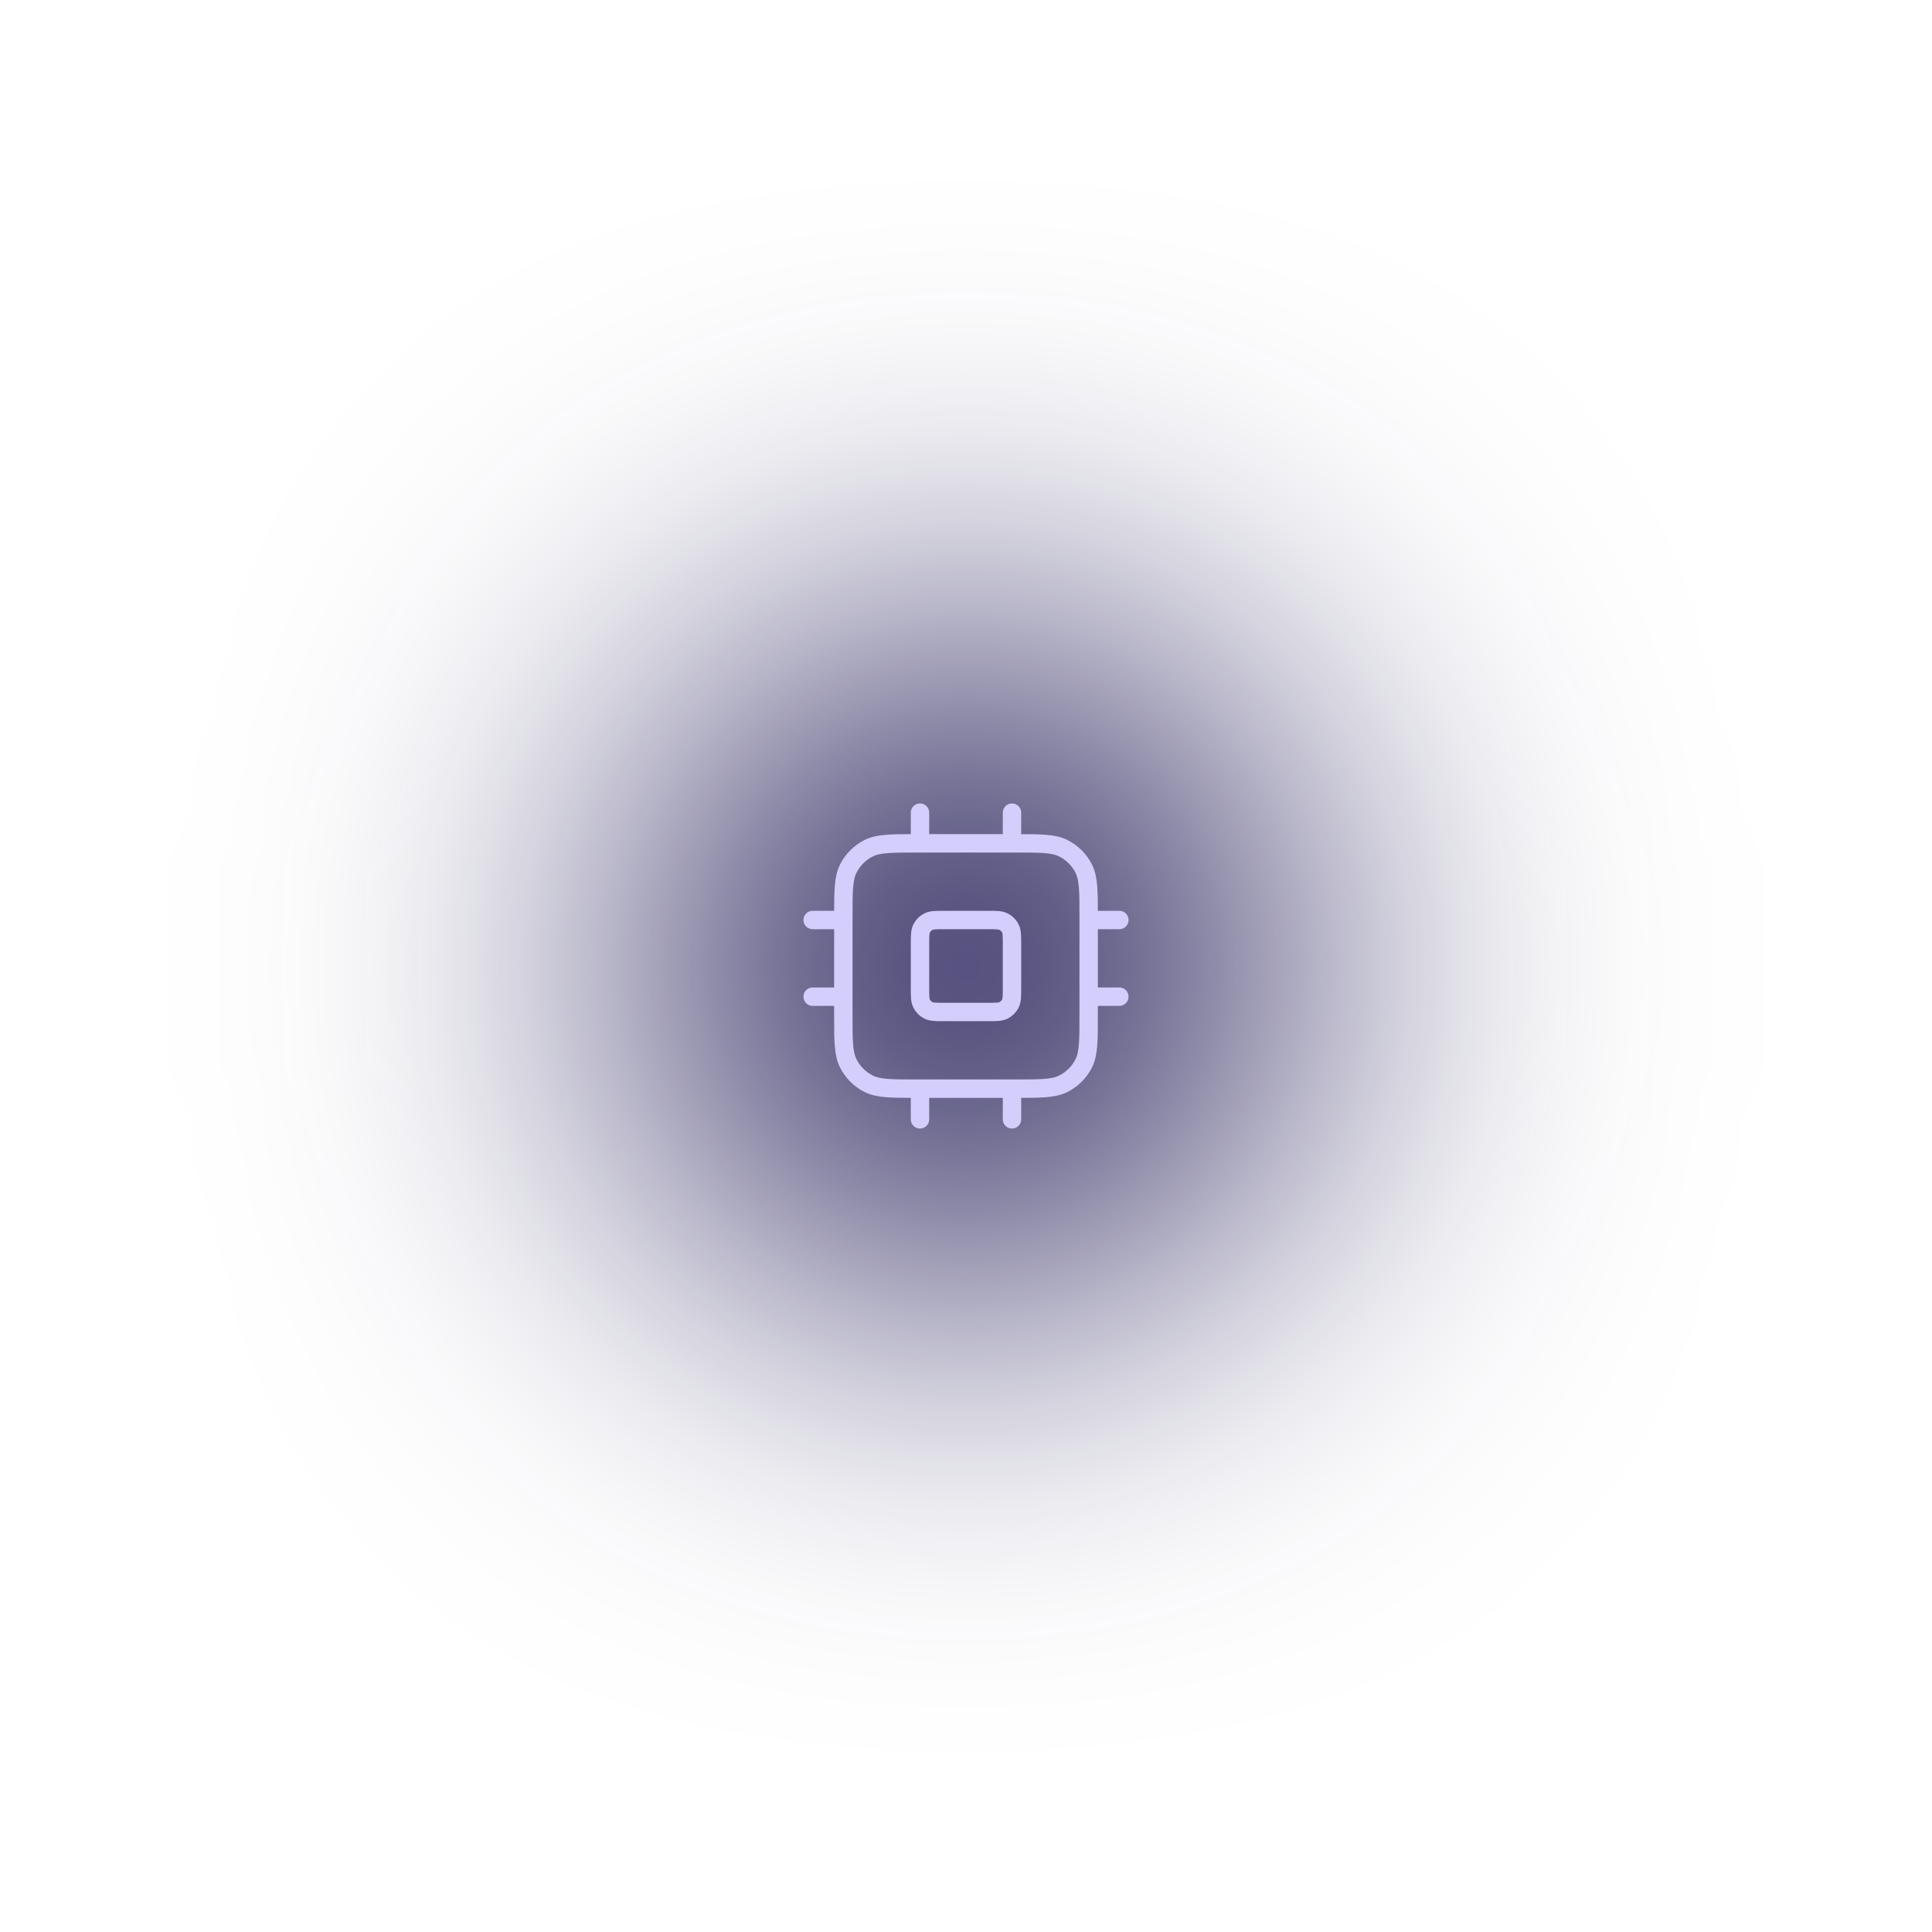
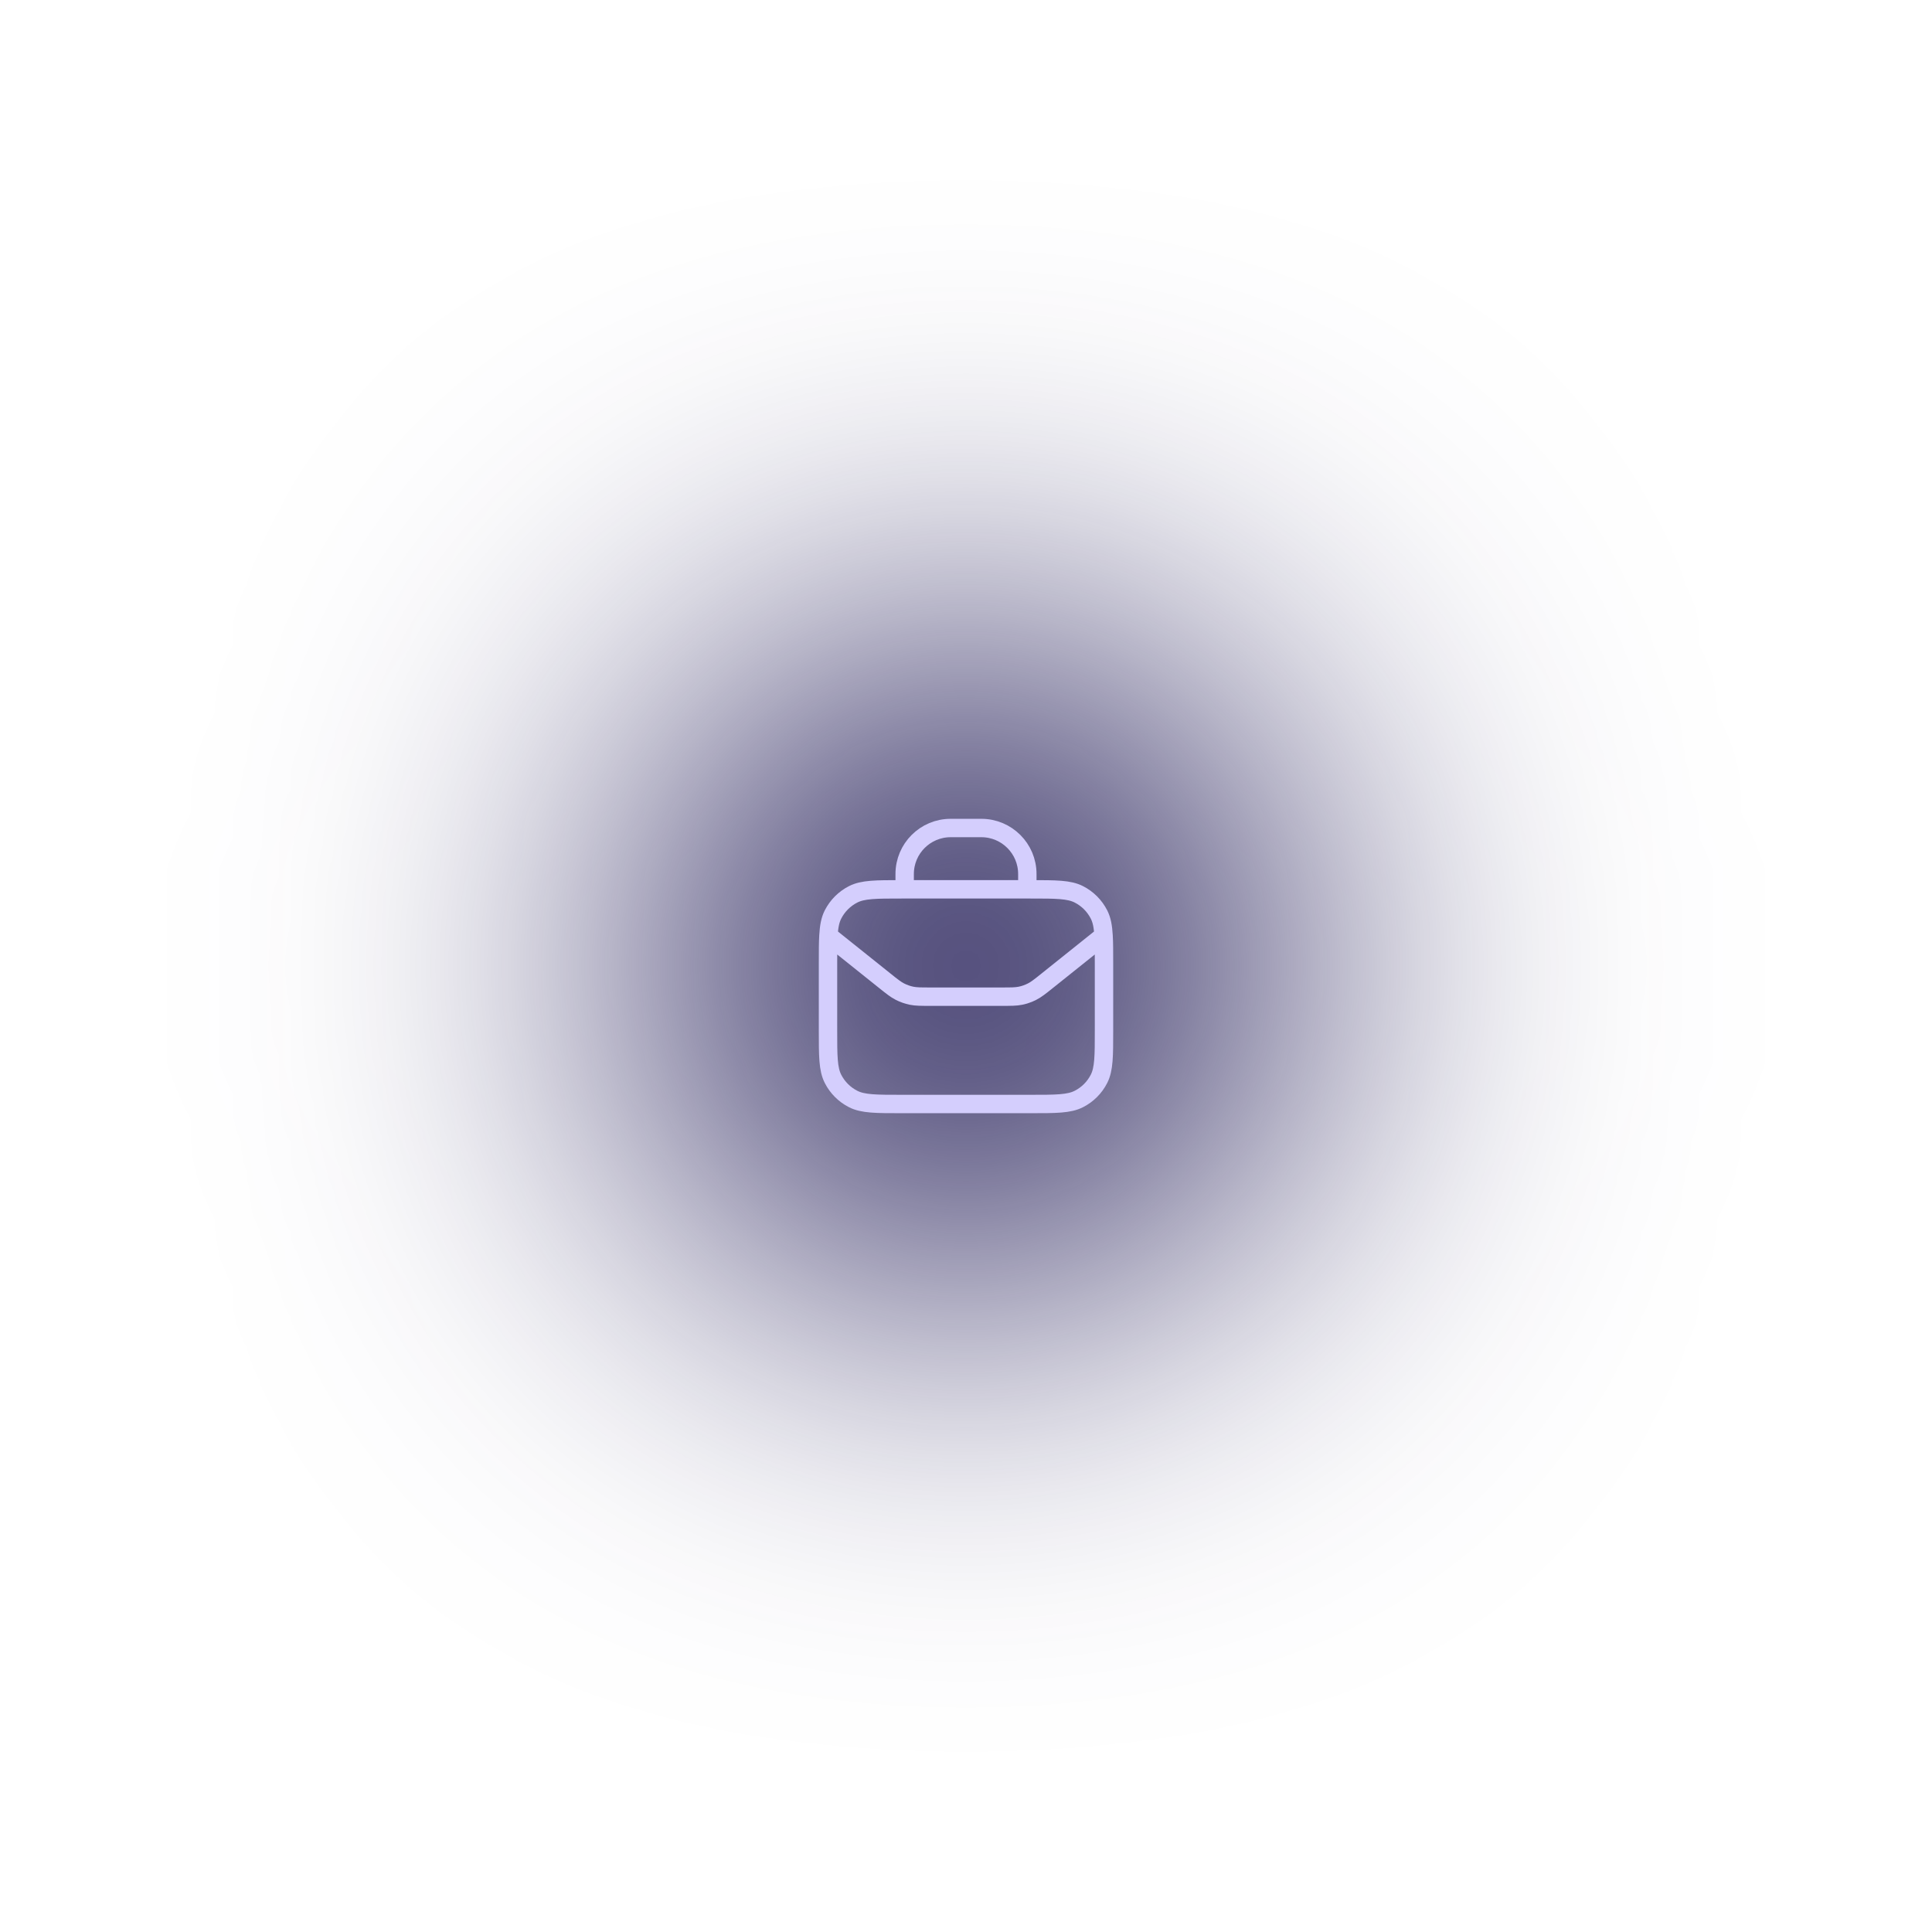
<svg xmlns="http://www.w3.org/2000/svg" width="126" height="126" viewBox="0 0 126 126" fill="none">
-   <g filter="url(#filter0_f_2576_69235)">
+   <g filter="url(#filter0_f_9716_16685)">
    <circle cx="63" cy="63" r="21" fill="#1B1551" />
  </g>
-   <path d="M60 53V55M66 53V55M60 71V73M66 71V73M71 60H73M71 65H73M53 60H55M53 65H55M59.8 71H66.2C67.88 71 68.72 71 69.362 70.673C69.927 70.385 70.385 69.927 70.673 69.362C71 68.72 71 67.88 71 66.2V59.8C71 58.12 71 57.28 70.673 56.638C70.385 56.074 69.927 55.615 69.362 55.327C68.72 55 67.88 55 66.2 55H59.8C58.12 55 57.28 55 56.638 55.327C56.074 55.615 55.615 56.074 55.327 56.638C55 57.28 55 58.12 55 59.8V66.2C55 67.88 55 68.72 55.327 69.362C55.615 69.927 56.074 70.385 56.638 70.673C57.28 71 58.12 71 59.8 71ZM61.6 66H64.4C64.96 66 65.24 66 65.454 65.891C65.642 65.795 65.795 65.642 65.891 65.454C66 65.24 66 64.96 66 64.4V61.6C66 61.04 66 60.76 65.891 60.546C65.795 60.358 65.642 60.205 65.454 60.109C65.24 60 64.96 60 64.4 60H61.6C61.04 60 60.76 60 60.546 60.109C60.358 60.205 60.205 60.358 60.109 60.546C60 60.76 60 61.04 60 61.6V64.4C60 64.96 60 65.24 60.109 65.454C60.205 65.642 60.358 65.795 60.546 65.891C60.76 66 61.04 66 61.6 66Z" stroke="#D4CEFD" stroke-width="1.2" stroke-linecap="round" stroke-linejoin="round" />
+   <path d="M54.028 61.022L57.685 63.948C58.172 64.338 58.416 64.533 58.688 64.671C58.928 64.794 59.184 64.884 59.449 64.939C59.748 65 60.06 65 60.684 65H65.316C65.94 65 66.252 65 66.551 64.939C66.816 64.884 67.072 64.794 67.312 64.671C67.584 64.533 67.828 64.338 68.315 63.948L71.972 61.022M54.028 61.022C54 61.489 54 62.064 54 62.8V67.2C54 68.88 54 69.72 54.327 70.362C54.615 70.927 55.074 71.385 55.638 71.673C56.28 72 57.12 72 58.8 72H67.2C68.88 72 69.72 72 70.362 71.673C70.927 71.385 71.385 70.927 71.673 70.362C72 69.72 72 68.88 72 67.2V62.8C72 62.064 72 61.489 71.972 61.022M54.028 61.022C54.063 60.422 54.143 59.999 54.327 59.638C54.615 59.074 55.074 58.615 55.638 58.327C56.28 58 57.12 58 58.8 58H59M71.972 61.022C71.937 60.422 71.857 59.999 71.673 59.638C71.385 59.074 70.927 58.615 70.362 58.327C69.72 58 68.88 58 67.2 58H67M59 58V57C59 55.343 60.343 54 62 54H64C65.657 54 67 55.343 67 57V58M59 58H67" stroke="#D4CEFD" stroke-width="1.2" stroke-linecap="round" stroke-linejoin="round" />
  <defs>
-     <filter id="filter0_f_2576_69235" x="0" y="0" width="126" height="126" filterUnits="userSpaceOnUse" color-interpolation-filters="sRGB">
+     <filter id="filter0_f_9716_16685" x="0" y="0" width="126" height="126" filterUnits="userSpaceOnUse" color-interpolation-filters="sRGB">
      <feFlood flood-opacity="0" result="BackgroundImageFix" />
      <feBlend mode="normal" in="SourceGraphic" in2="BackgroundImageFix" result="shape" />
-       <feGaussianBlur stdDeviation="21" result="effect1_foregroundBlur_2576_69235" />
+       <feGaussianBlur stdDeviation="21" result="effect1_foregroundBlur_9716_16685" />
    </filter>
  </defs>
</svg>
